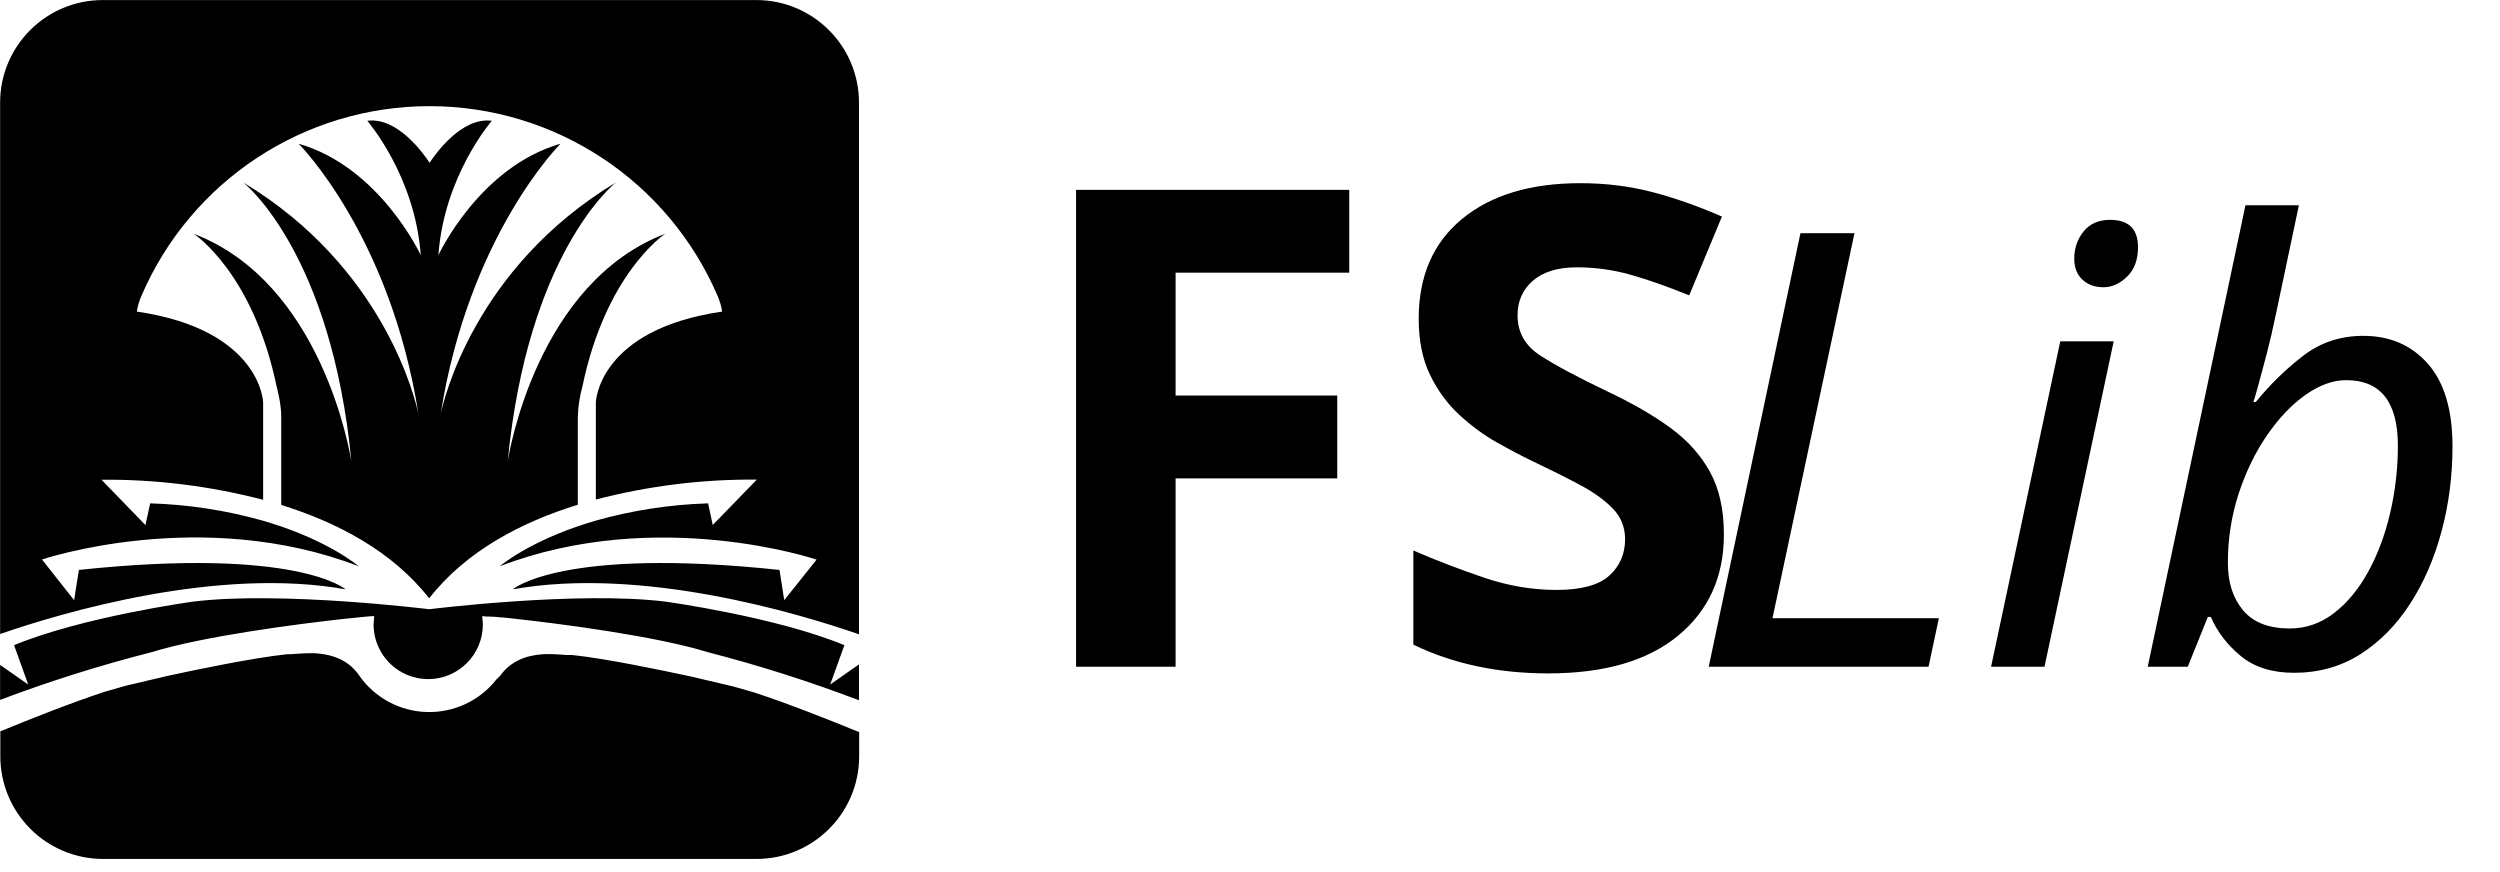
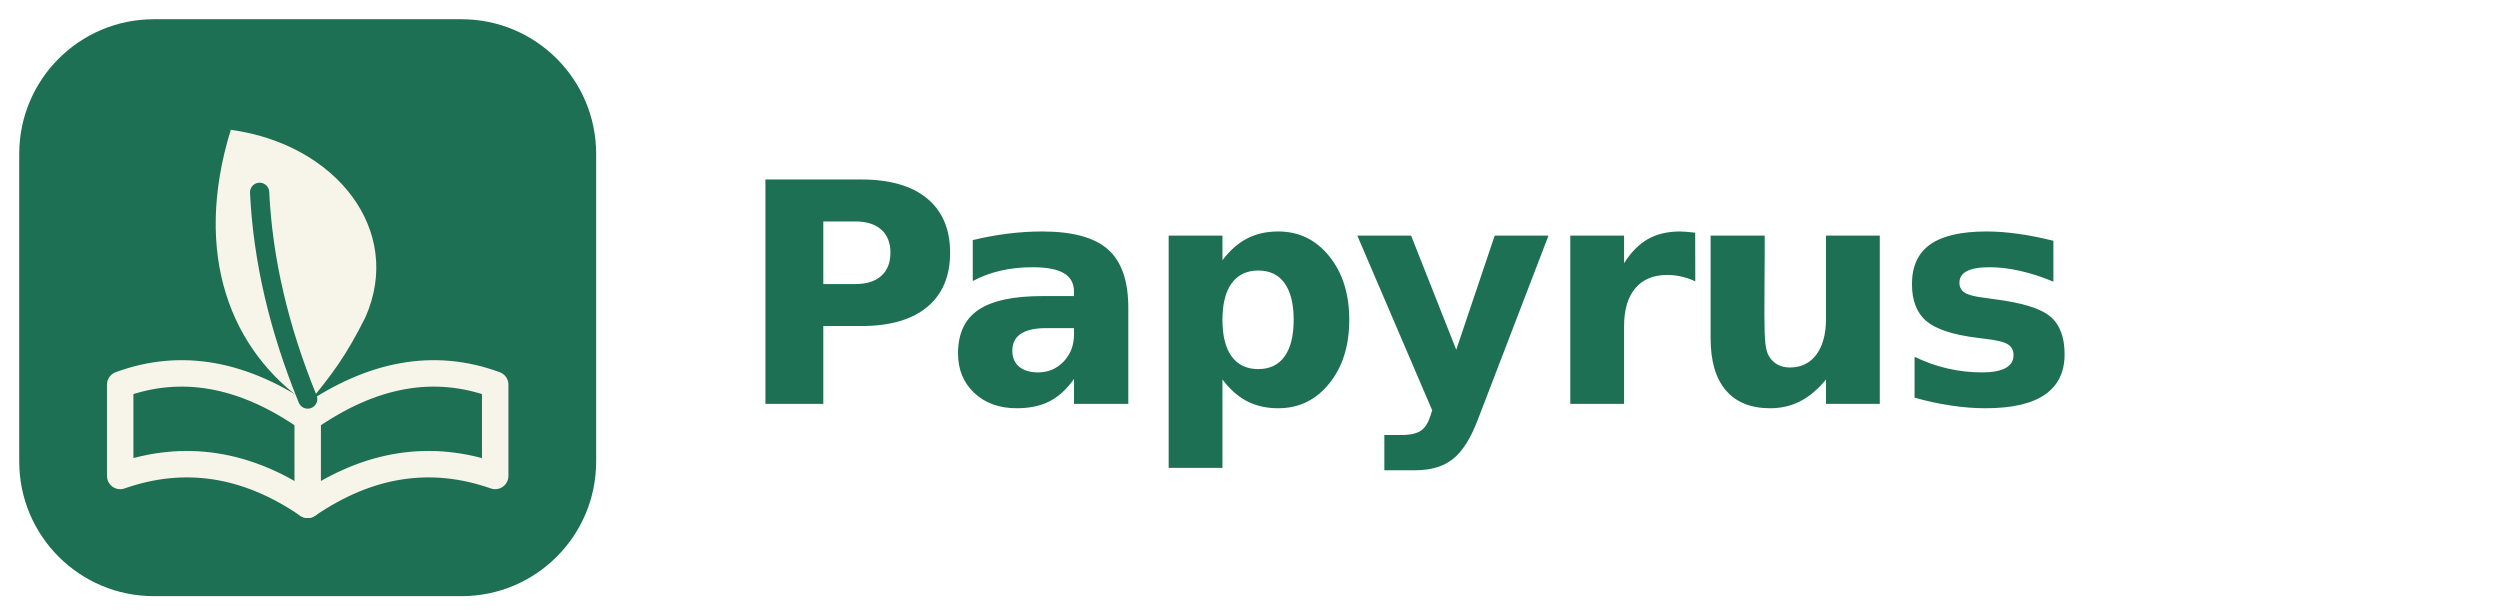
- <svg xmlns="http://www.w3.org/2000/svg" id="Layer_1" data-name="Layer 1" viewBox="0 0 913.98 318.62">
-   <path d="M781.64,468.44c-.69.47-21.78,14.79-30.29,55.86v0a46.65,46.65,0,0,0-1.68,11.39h0V567.5c-20.21,6.25-40.71,16.72-54.34,34.22-13.58-17.42-34-27.88-54.09-34.14V535.71h0c.14-4.75-1.57-11-1.67-11.39,0,0,0,0,0,0-4.26-20.54-11.65-34.38-18.07-43.16s-11.87-12.46-12.21-12.7c46.67,17.86,57,79.54,57.63,83.34-7.33-75.9-38.49-101.25-39.57-102.12,51.74,31.17,63,79.65,64.08,84.76-10.31-65.58-43.83-98.92-43.83-98.92,29.77,8.56,44.65,40.75,44.65,40.75-2.05-29-19.54-49.13-19.54-49.13,11.12-1.49,20.8,12.33,22.77,15.34,2-3,11.64-16.83,22.76-15.34,0,0-17.49,20.1-19.53,49.13,0,0,14.87-32.19,44.65-40.75,0,0-33.53,33.34-43.84,98.92,1.08-5.11,12.35-53.59,64.09-84.76-1.09.87-32.25,26.22-39.58,102.12C724.6,548,735,486.3,781.64,468.44ZM814.94,383H576a37.53,37.53,0,0,0-37.53,37.53V614.77c23.13-8,79.7-24.68,126.3-16.34,0,0-17.64-15.56-97.5-7.09l-1.74,11.06-11.75-14.87S612,567.85,669.56,590c-.32-.27-10.77-9.13-32.16-15.8-.9-.29-1.82-.56-2.77-.84a171.33,171.33,0,0,0-41.3-6.36l-1.73,7.95-16.08-16.59a226,226,0,0,1,59.11,7.35V530s-.87-26.49-46.18-33.11a23.25,23.25,0,0,1,1.65-5.67,114.64,114.64,0,0,1,210.7,0,23.78,23.78,0,0,1,1.65,5.67C757.13,503.47,756.27,530,756.27,530V565.6a226.31,226.31,0,0,1,58.85-7.28L799,574.91,797.31,567a171.37,171.37,0,0,0-41,6.29c-1,.3-2,.6-3,.91-21.39,6.67-31.84,15.53-32.16,15.8,57.57-22.11,115.82-2.43,115.82-2.43L825.14,602.4l-1.73-11.06c-79.86-8.47-97.49,7.09-97.49,7.09,46.77-8.38,103.6,8.51,126.55,16.44V420.51A37.53,37.53,0,0,0,814.94,383Zm27,250.24,5.19-14.39c-25.07-10.38-65.35-15.91-65.35-15.91-32-4-86.43,2.77-86.43,2.77s-54.46-6.75-86.43-2.77c0,0-40.28,5.53-65.35,15.91l5.18,14.39-10.29-7.17v12.79a516.74,516.74,0,0,1,55.29-17.42c18.73-5.81,53-10.29,70.47-12.21,6.73-.74,11-1.1,11-1a.19.19,0,0,0,0,.08s0,0,0,.06c-.06.65-.21,2.9-.21,2.9a20,20,0,0,0,10.55,17.62,19.73,19.73,0,0,0,7.4,2.27h0a19.3,19.3,0,0,0,2,.1,20,20,0,0,0,20-20s-.15-2.24-.21-2.91a1.25,1.25,0,0,1,0-.15l1.37.19h.07l.64,0,.25,0,.34,0,.78.07.41,0h.05l.48,0,.83.08,1.6.16.47,0,.68.07,2.2.23,1,.11.55.06c17.44,1.91,51.89,6.41,70.72,12.24A518.63,518.63,0,0,1,852.47,639V625.87ZM814,636.08h0c-.59-.17-6.92-2-7.5-2.13,0,0,0,0,0,0-6.78-1.63-14.71-3.47-15.27-3.6h0c-10.48-2.27-31.58-6.67-43.67-7.91h-.06l-.26,0H747l-.34,0h-.07l-.54,0-.61,0c-2.72-.23-7.49-.53-9.8-.15h0c-.42,0-.86.1-1.31.16s-1.09.19-1.66.31l-.1,0a20,20,0,0,0-6.24,2.51,16.7,16.7,0,0,0-4.47,4l-.5.66-.14.18-.09.1-.11.1-.58.56-.51.5h0A31.25,31.25,0,0,1,669.78,630l-.37-.54c-3.91-5.43-9.84-7.08-14.14-7.5h0c-2.31-.38-7.07-.08-9.8.14l-.61.06-.54,0h-.06l-.34,0h-.16l-.26,0h-.06c-12.1,1.24-33.19,5.63-43.67,7.9h0c-.56.13-8.5,2-15.27,3.6h0c-.58.15-6.92,2-7.51,2.13h0c-12.35,4.05-27.37,10-38.44,14.56v9A37.53,37.53,0,0,0,576,697h239a37.53,37.53,0,0,0,37.53-37.53v-8.84C841.4,646.09,826.38,640.13,814,636.08Z" transform="translate(-538.43 -382.98)" />
-   <text transform="translate(371.43 243.75)" font-size="244.17" font-family="CenturyGothic-Bold, Century Gothic" font-weight="700">FS<tspan x="244.17" y="0" font-size="221.97" font-family="CenturyGothic-Italic, Century Gothic" font-weight="400" font-style="italic">Lib</tspan>
-   </text>
+ <svg xmlns="http://www.w3.org/2000/svg" width="390" height="96" viewBox="0 0 390 96">
+   <g transform="scale(.75)">
+     <rect x="4" y="4" width="120" height="120" rx="28" fill="#1d7054" />
+     <g fill="none" stroke="#f7f4e9" stroke-width="5.5" stroke-linecap="round" stroke-linejoin="round">
+       <path d="M25 80Q44 73 64 87Q84 73 103 80V99Q83 92 64 105Q45 92 25 99Z" />
+       <path d="M64 87V105" />
+     </g>
+     <path d="M64 84C48 73 40 53 48 27C70 30 84 48 76 66C72 74 69 78 64 84Z" fill="#f7f4e9" />
+     <path d="M64 83Q55 61 54 40" fill="none" stroke="#1d7054" stroke-width="4" stroke-linecap="round" />
+   </g>
+   <text x="115" y="63" font-family="Segoe UI,DejaVu Sans,sans-serif" font-size="48" font-weight="600" letter-spacing="-1.5" fill="#1d7054">Papyrus</text>
</svg>
